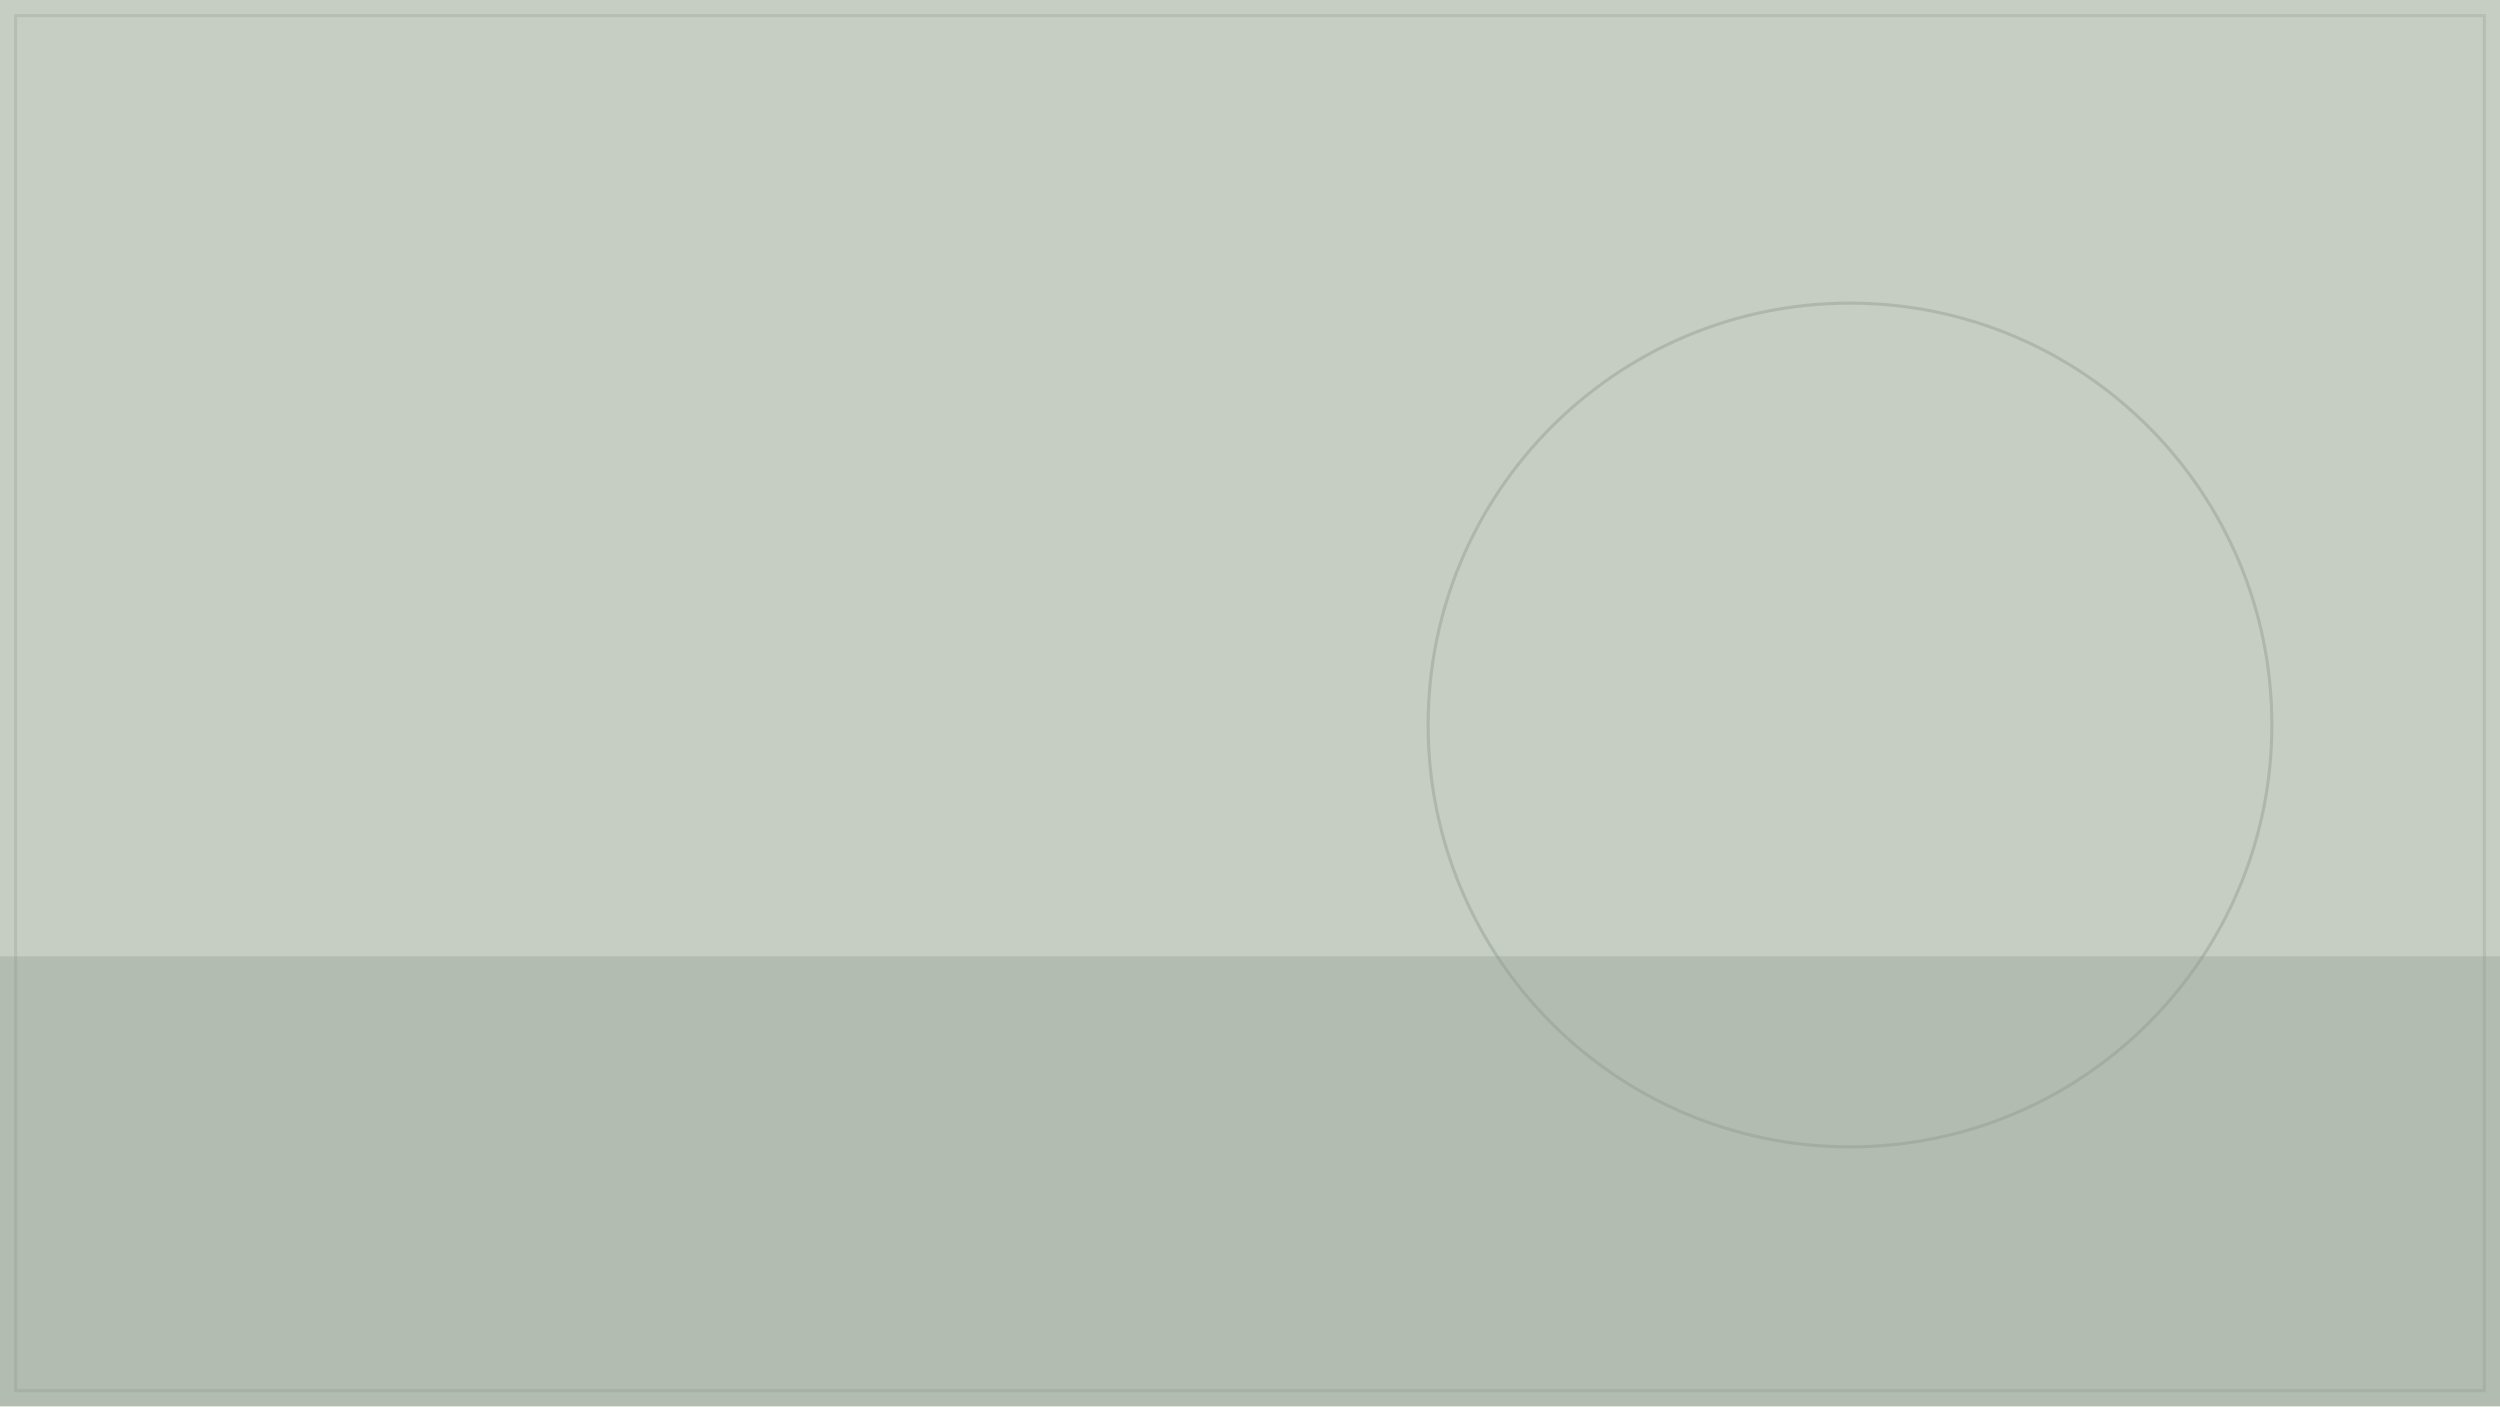
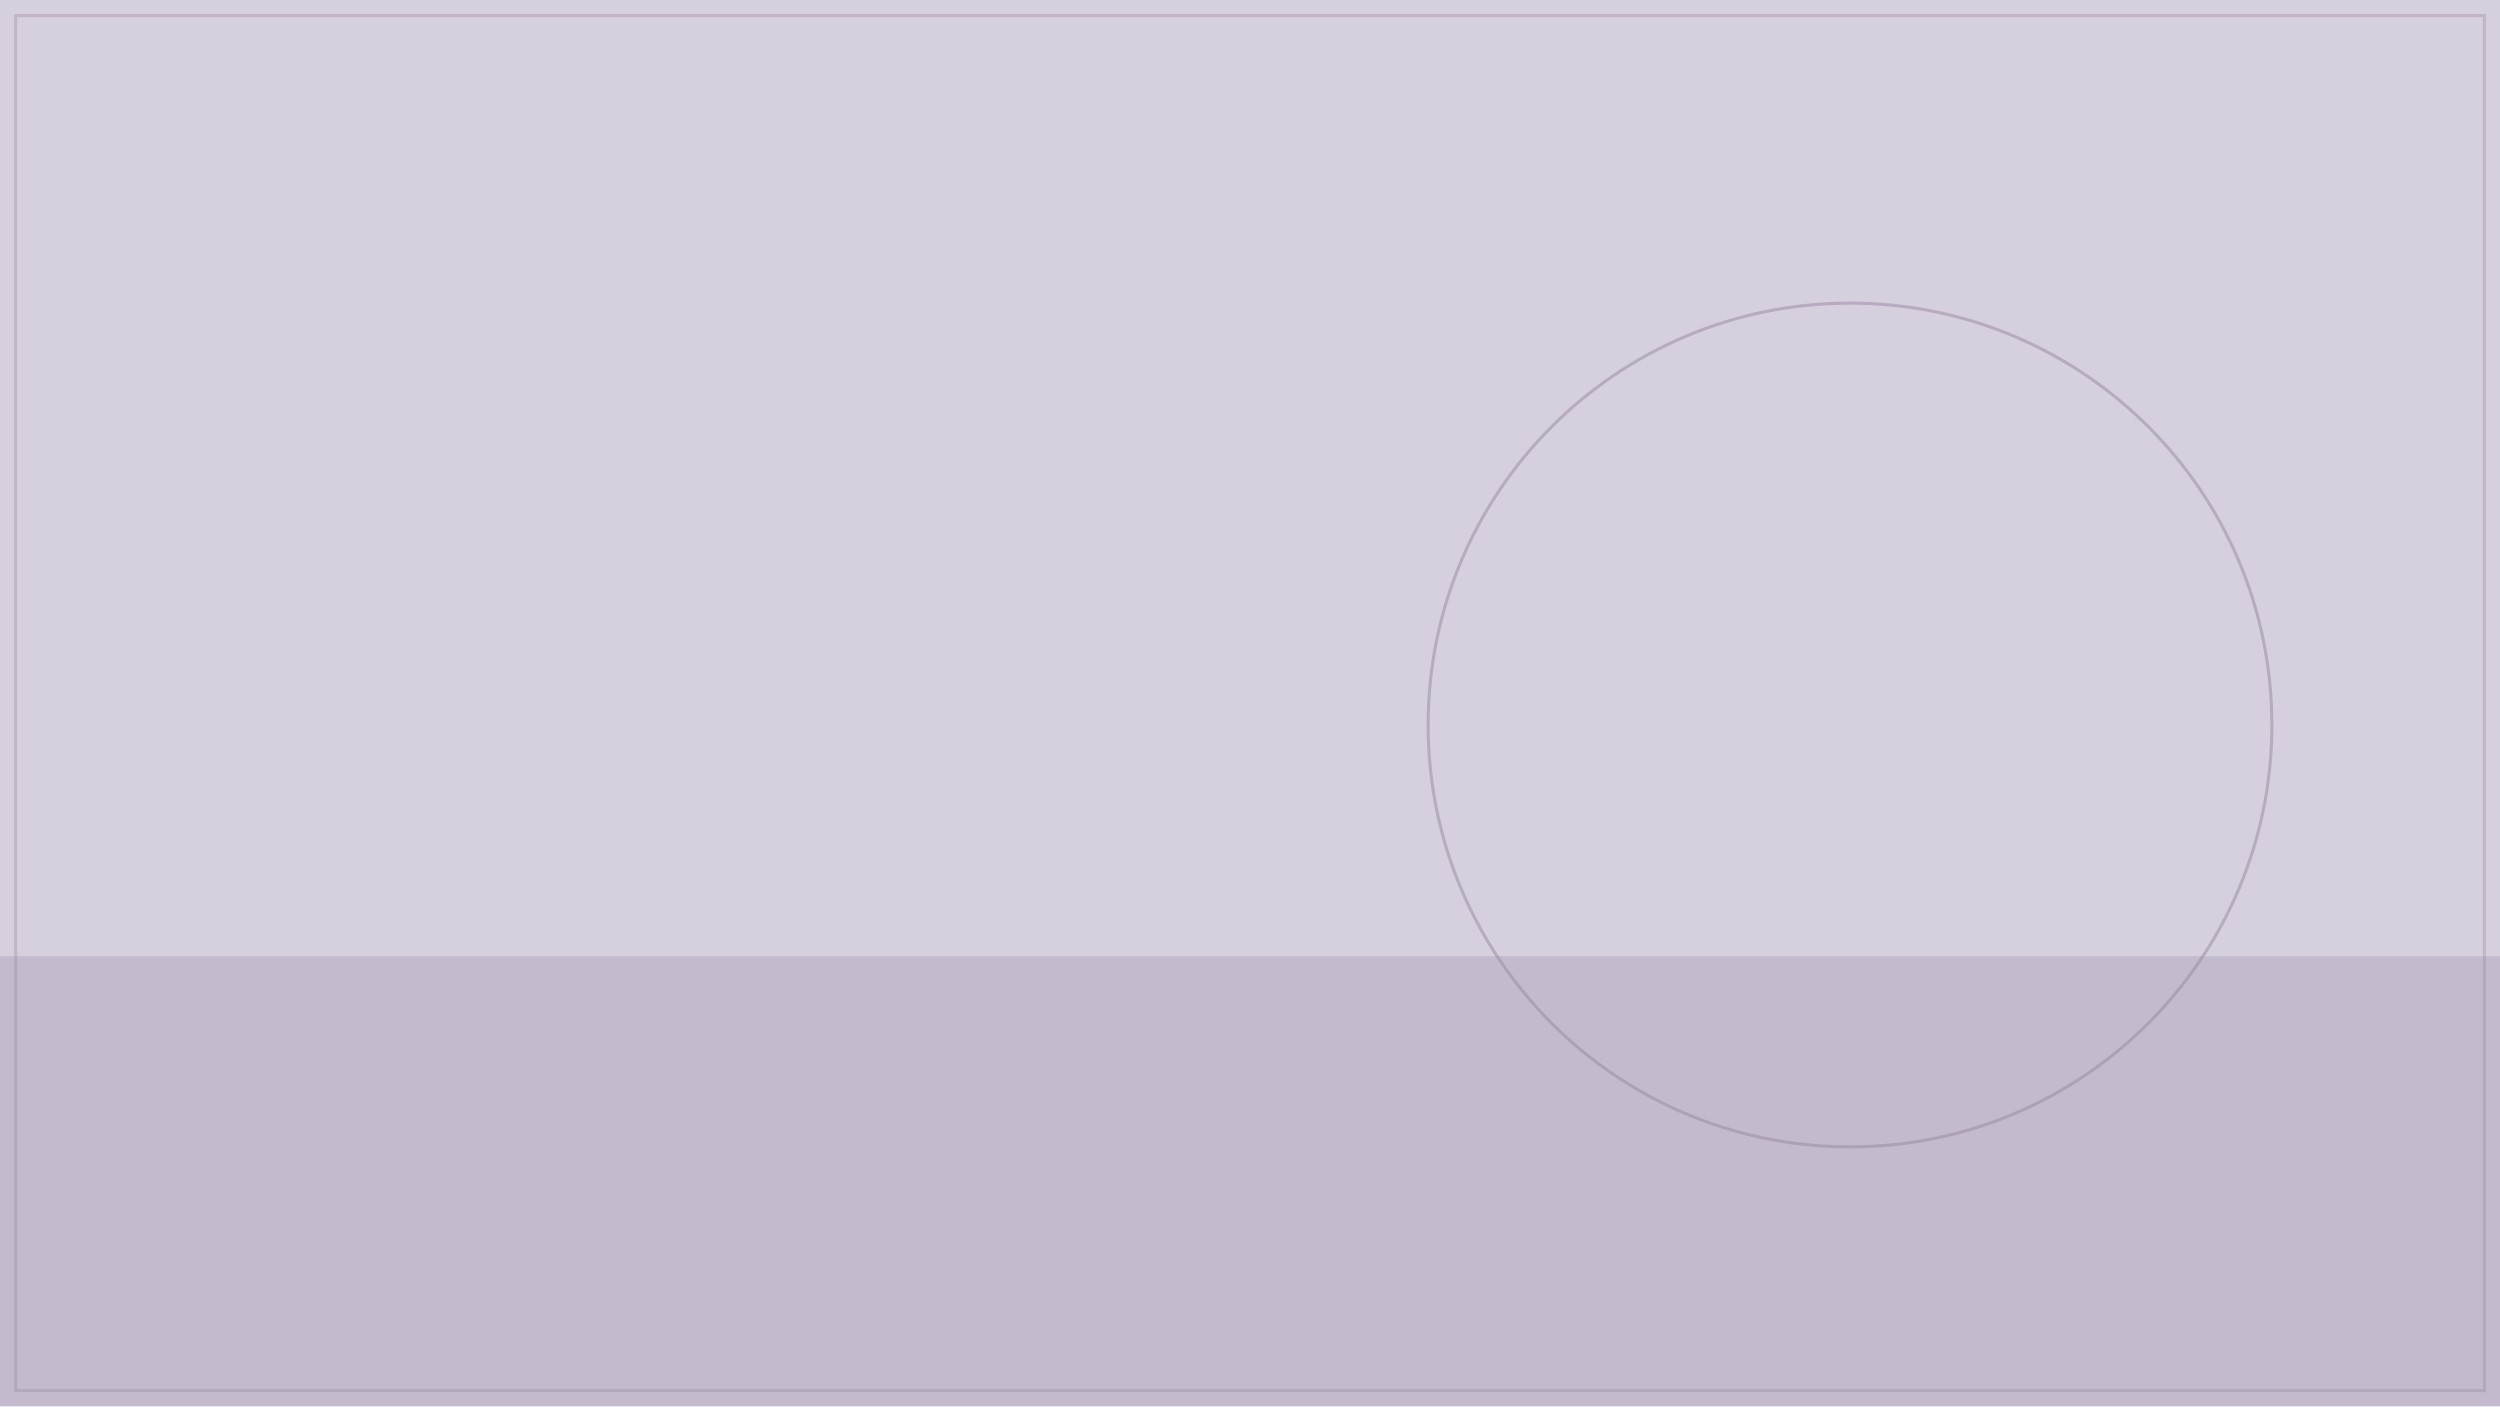
<svg xmlns="http://www.w3.org/2000/svg" width="1600" height="900" viewBox="0 0 1600 900" role="img" aria-label="Gym, wide shot of the floor (sample placeholder)">
-   <rect x="0" y="0" width="1600" height="900" fill="#C6CEC4" />
-   <rect x="0" y="612" width="1600" height="288" fill="#B2BCB0" />
-   <circle cx="1184" cy="464" r="270" fill="none" stroke="#93A08F" stroke-width="2" opacity="0.5" />
-   <rect x="10" y="10" width="1580" height="880" fill="none" stroke="#93A08F" stroke-width="2" opacity="0.35" />
+   <rect x="0" y="0" width="1600" height="900" fill="#D6D0DE" />
+   <rect x="0" y="612" width="1600" height="288" fill="#C3BBCD" />
+   <circle cx="1184" cy="464" r="270" fill="none" stroke="#97889F" stroke-width="2" opacity="0.5" />
+   <rect x="10" y="10" width="1580" height="880" fill="none" stroke="#97889F" stroke-width="2" opacity="0.35" />
</svg>
